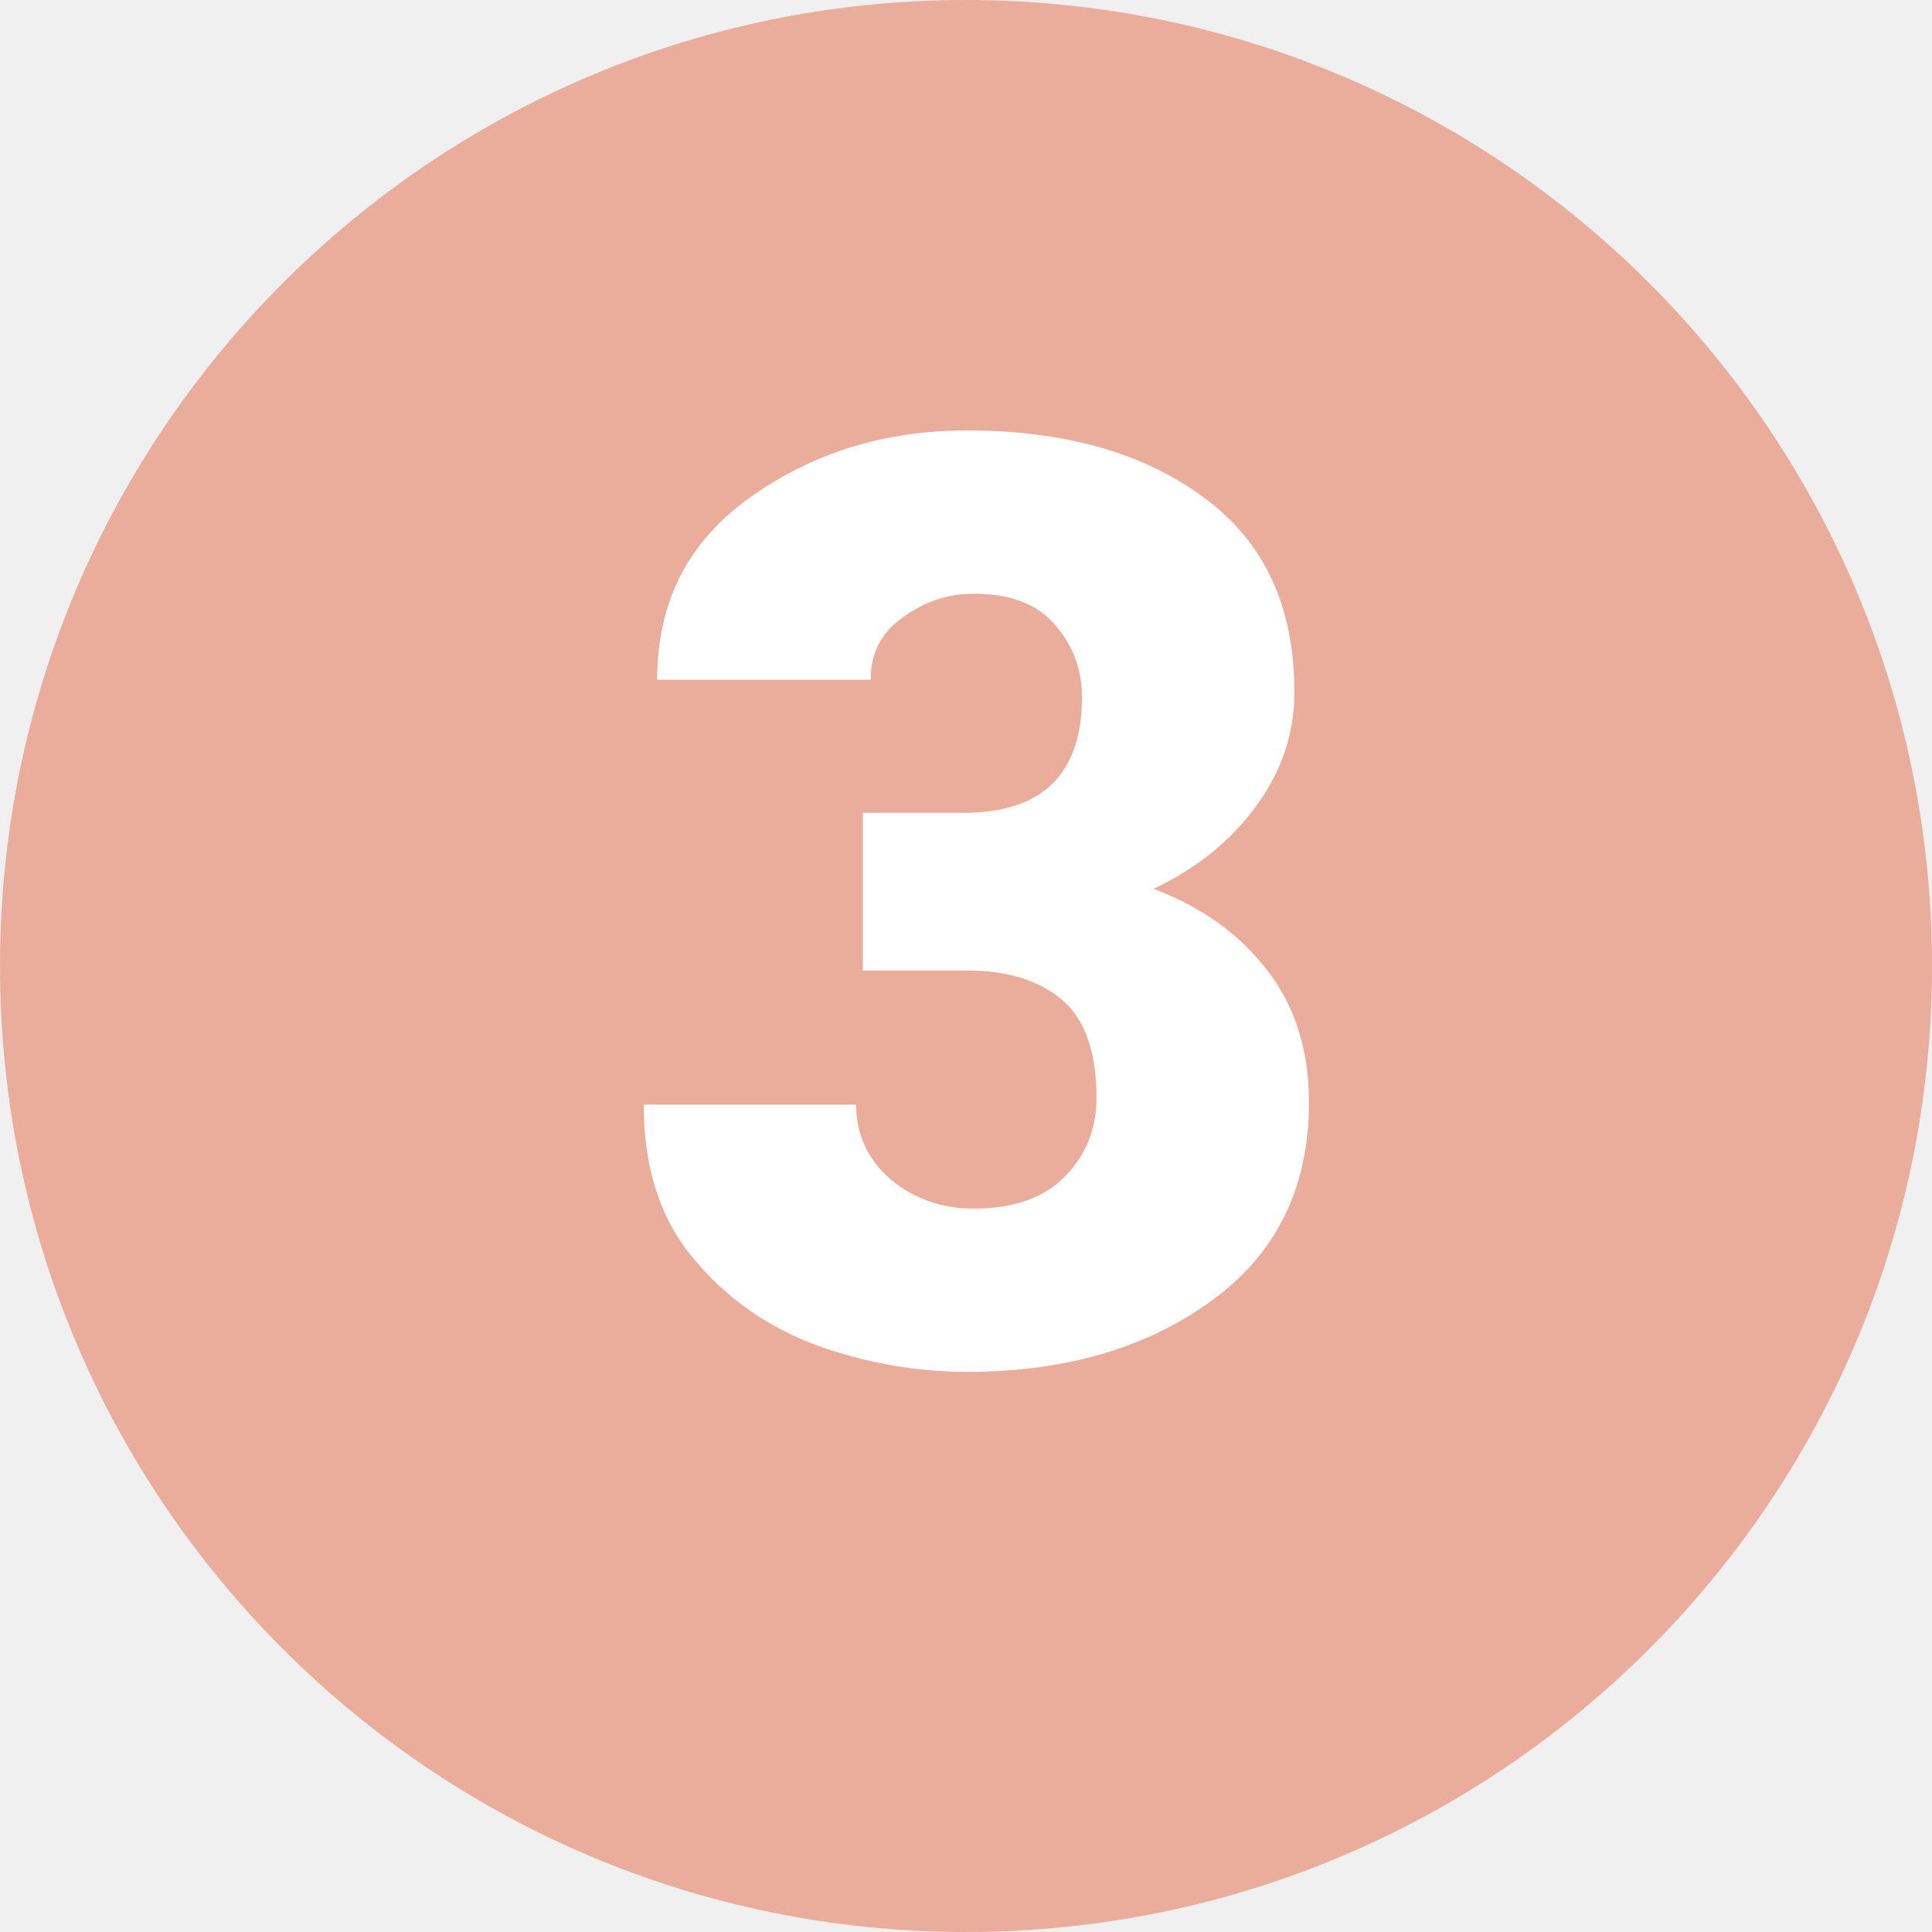
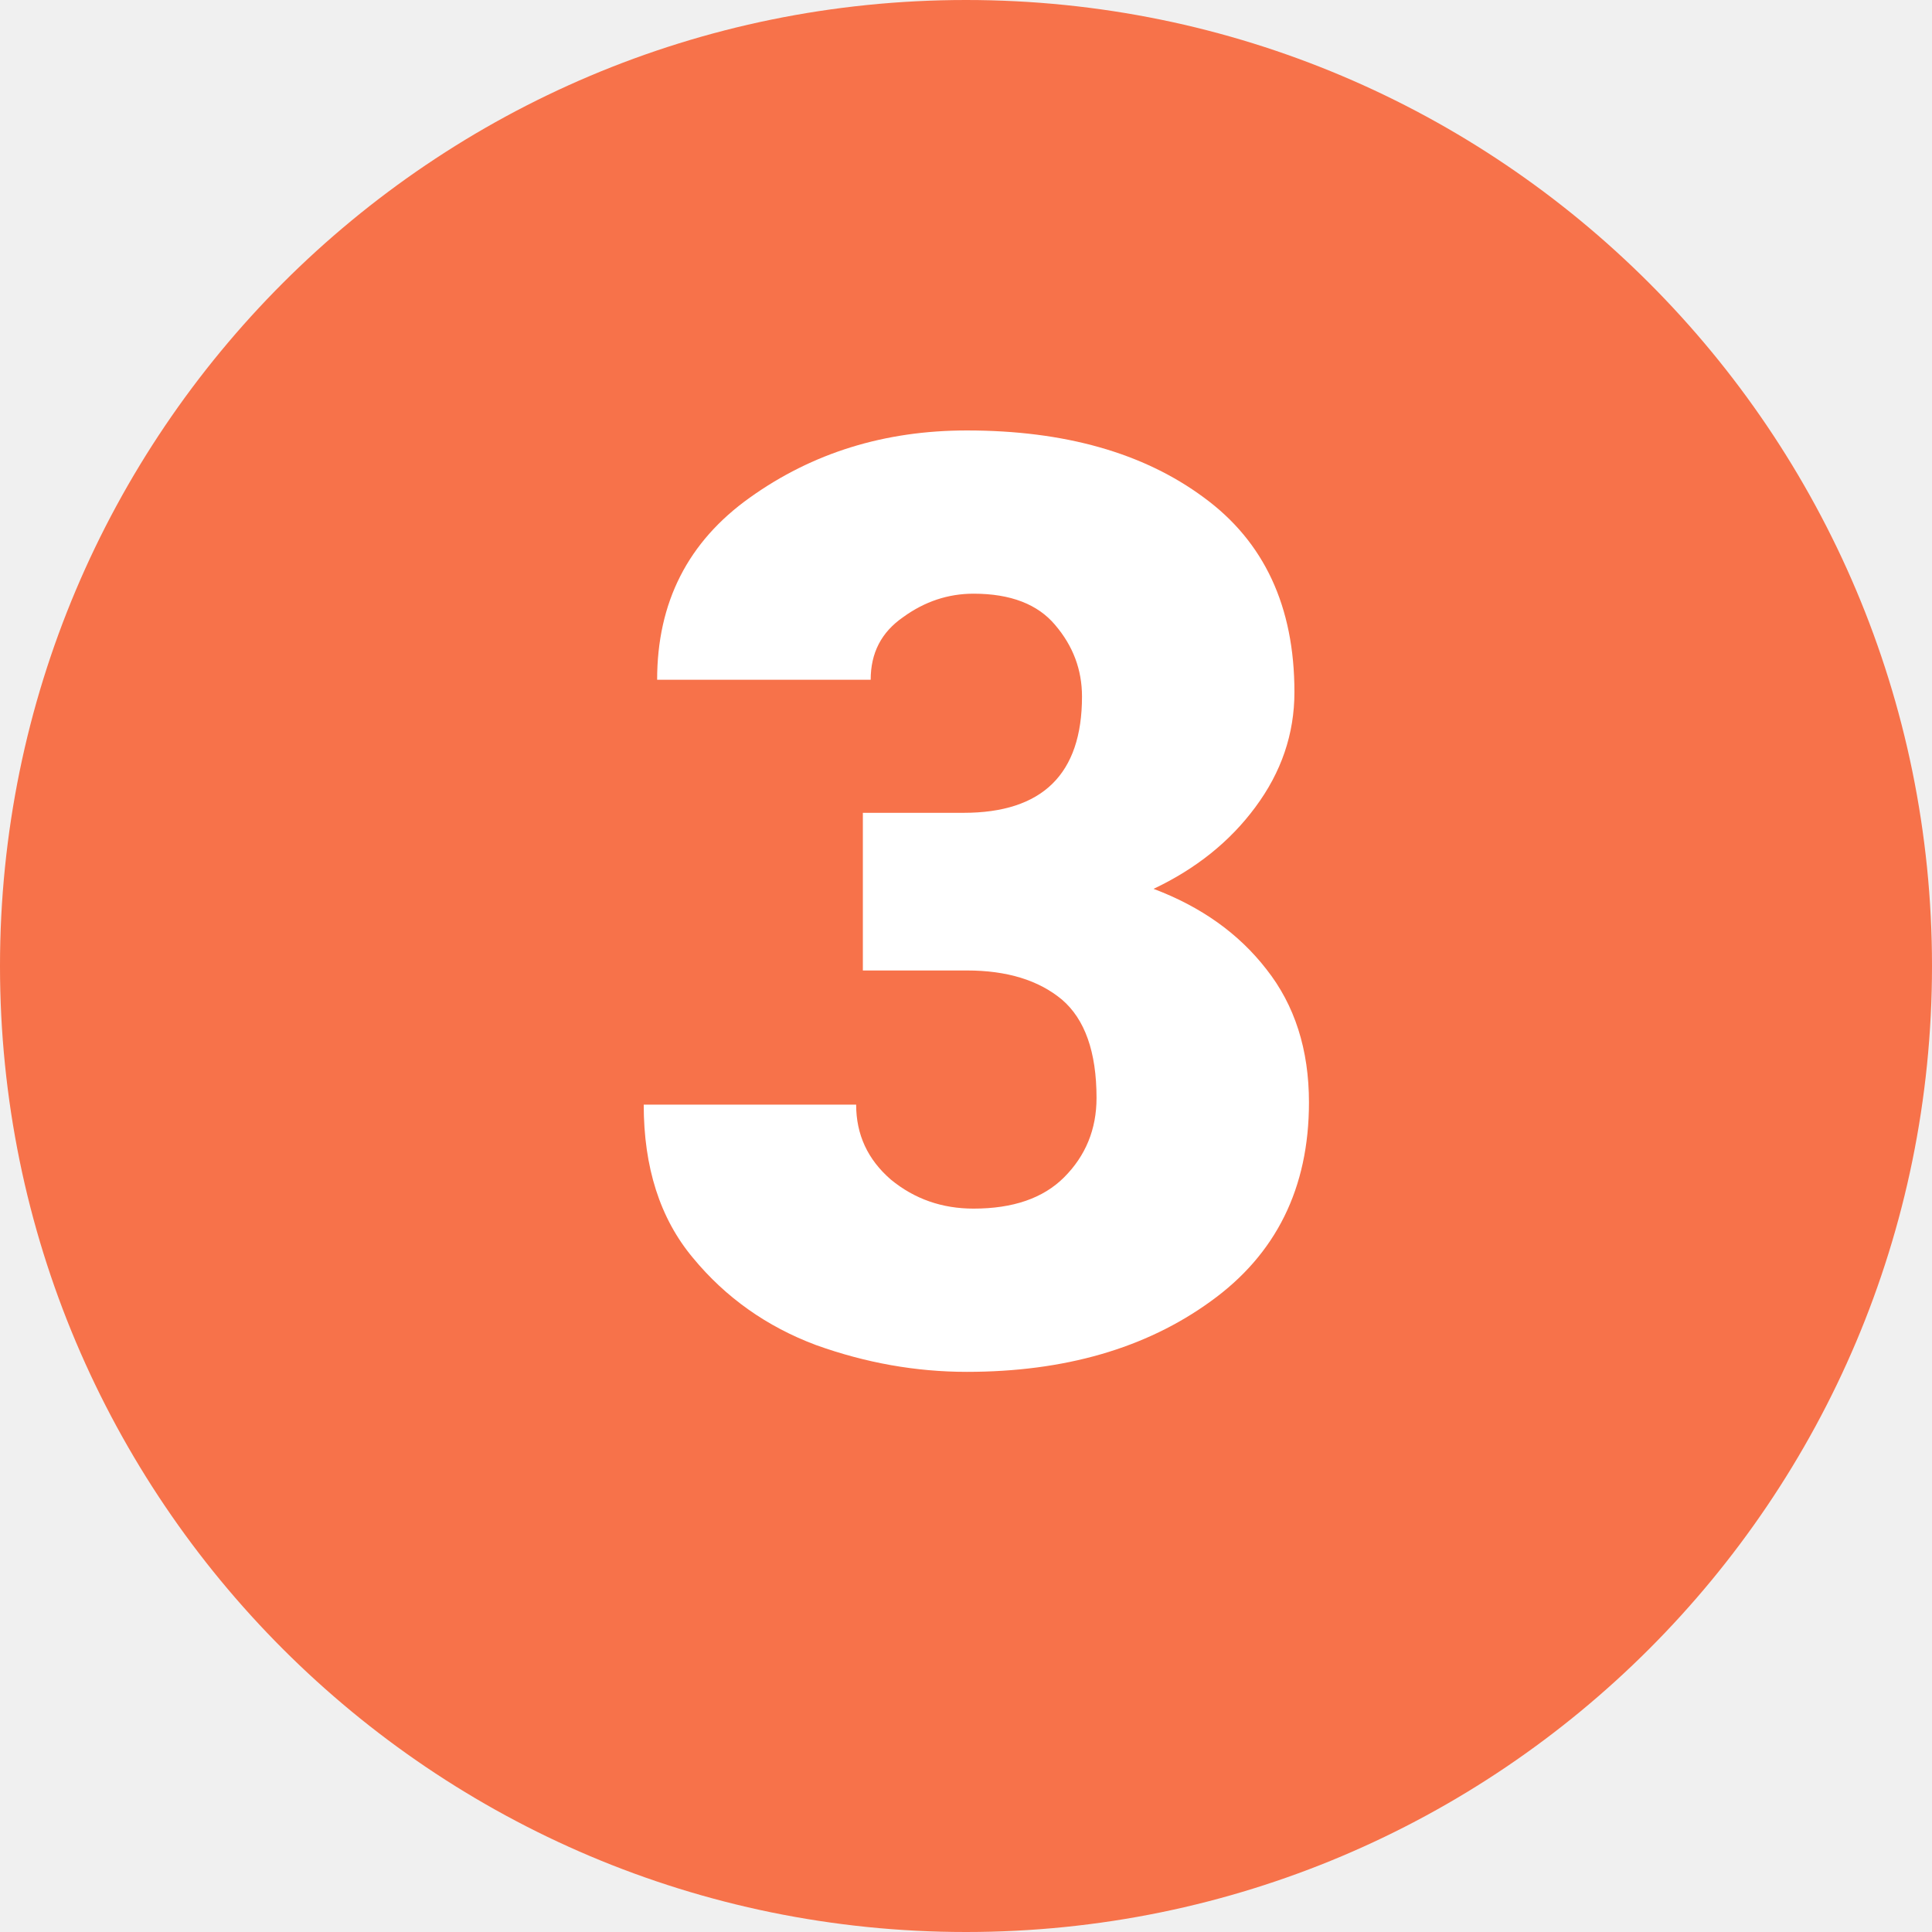
<svg xmlns="http://www.w3.org/2000/svg" width="27" height="27" viewBox="0 0 27 27">
-   <g id="Grupo_145413" data-name="Grupo 145413" transform="translate(-233 -11720)">
-     <circle id="Elipse_1150" data-name="Elipse 1150" cx="13.5" cy="13.5" r="13.5" transform="translate(233 11720)" fill="#eaad9b" />
-     <text id="_3" data-name="3" transform="translate(252 11739)" fill="#fff" font-size="18" font-family="Roboto-Black, Roboto" font-weight="800">
+   <g id="Grupo_145677" data-name="Grupo 145677" transform="translate(-233 -11099)">
+     <circle id="Elipse_1150" data-name="Elipse 1150" cx="13.5" cy="13.5" r="13.5" transform="translate(233 11099)" fill="#f7724a" />
+     <text id="_3" data-name="3" transform="translate(252 11118)" fill="#fff" font-size="18" font-family="Roboto-Black, Roboto" font-weight="800">
      <tspan x="-10.424" y="0">3</tspan>
    </text>
  </g>
</svg>
